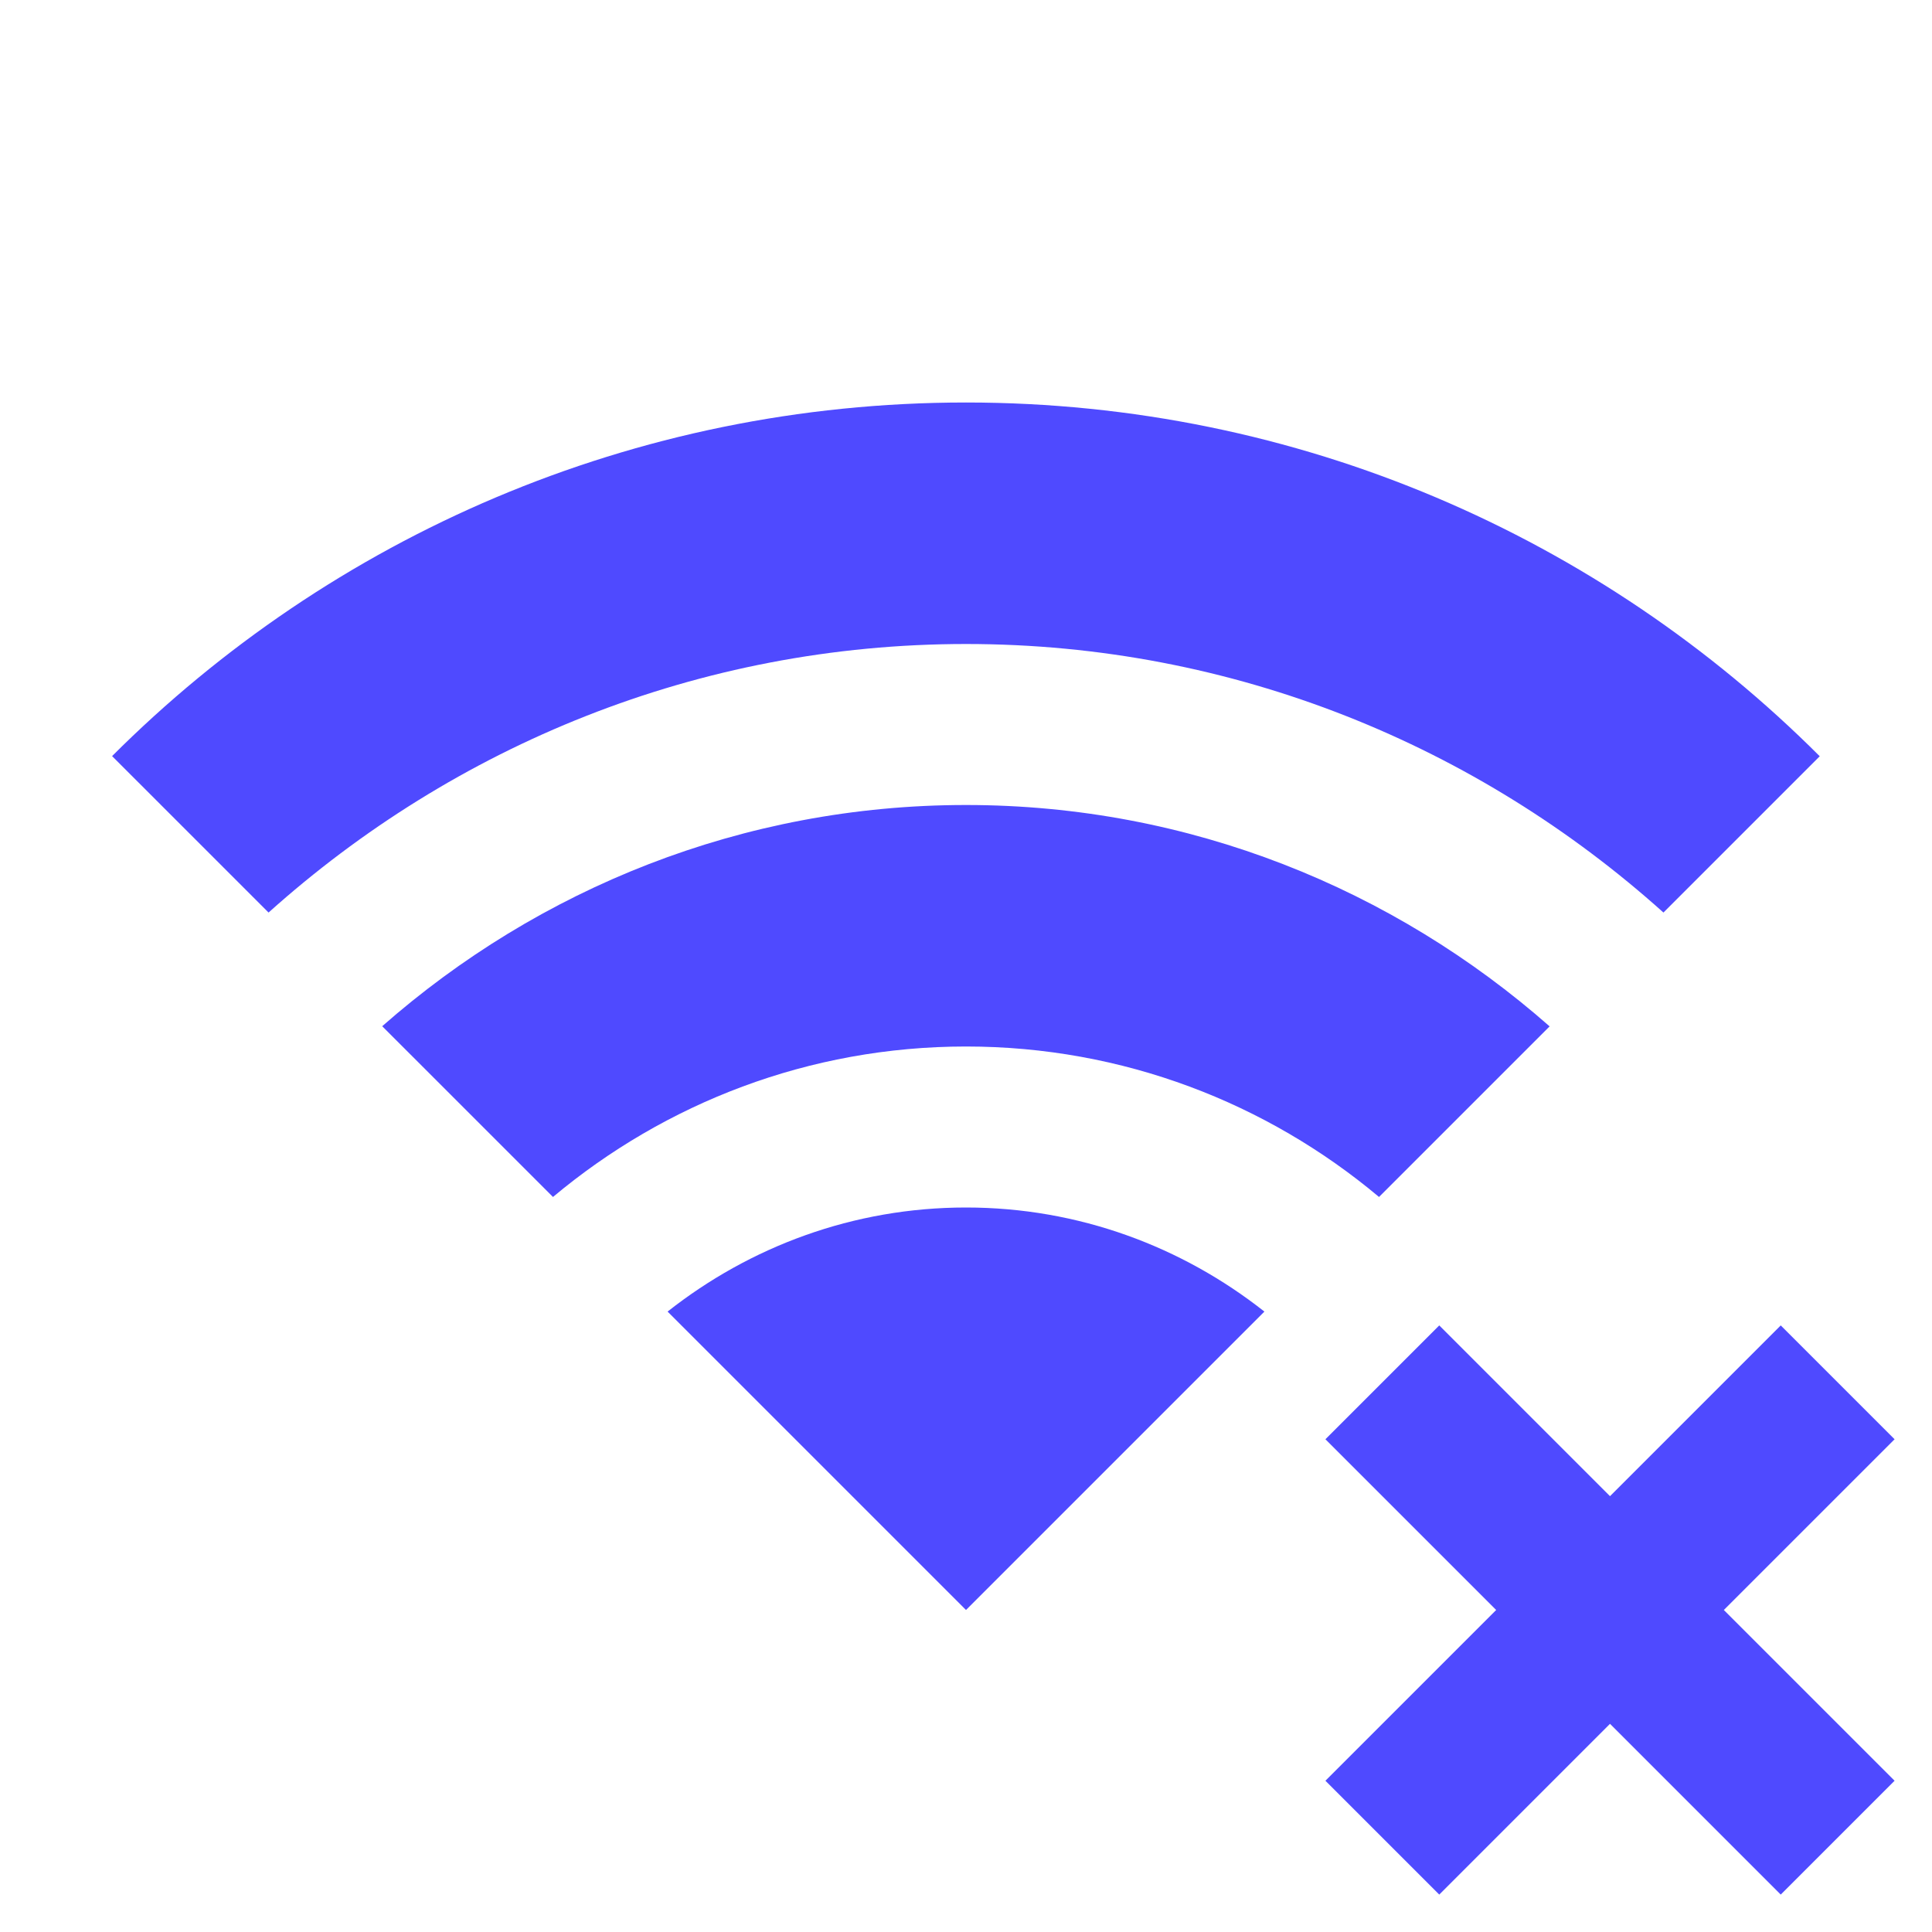
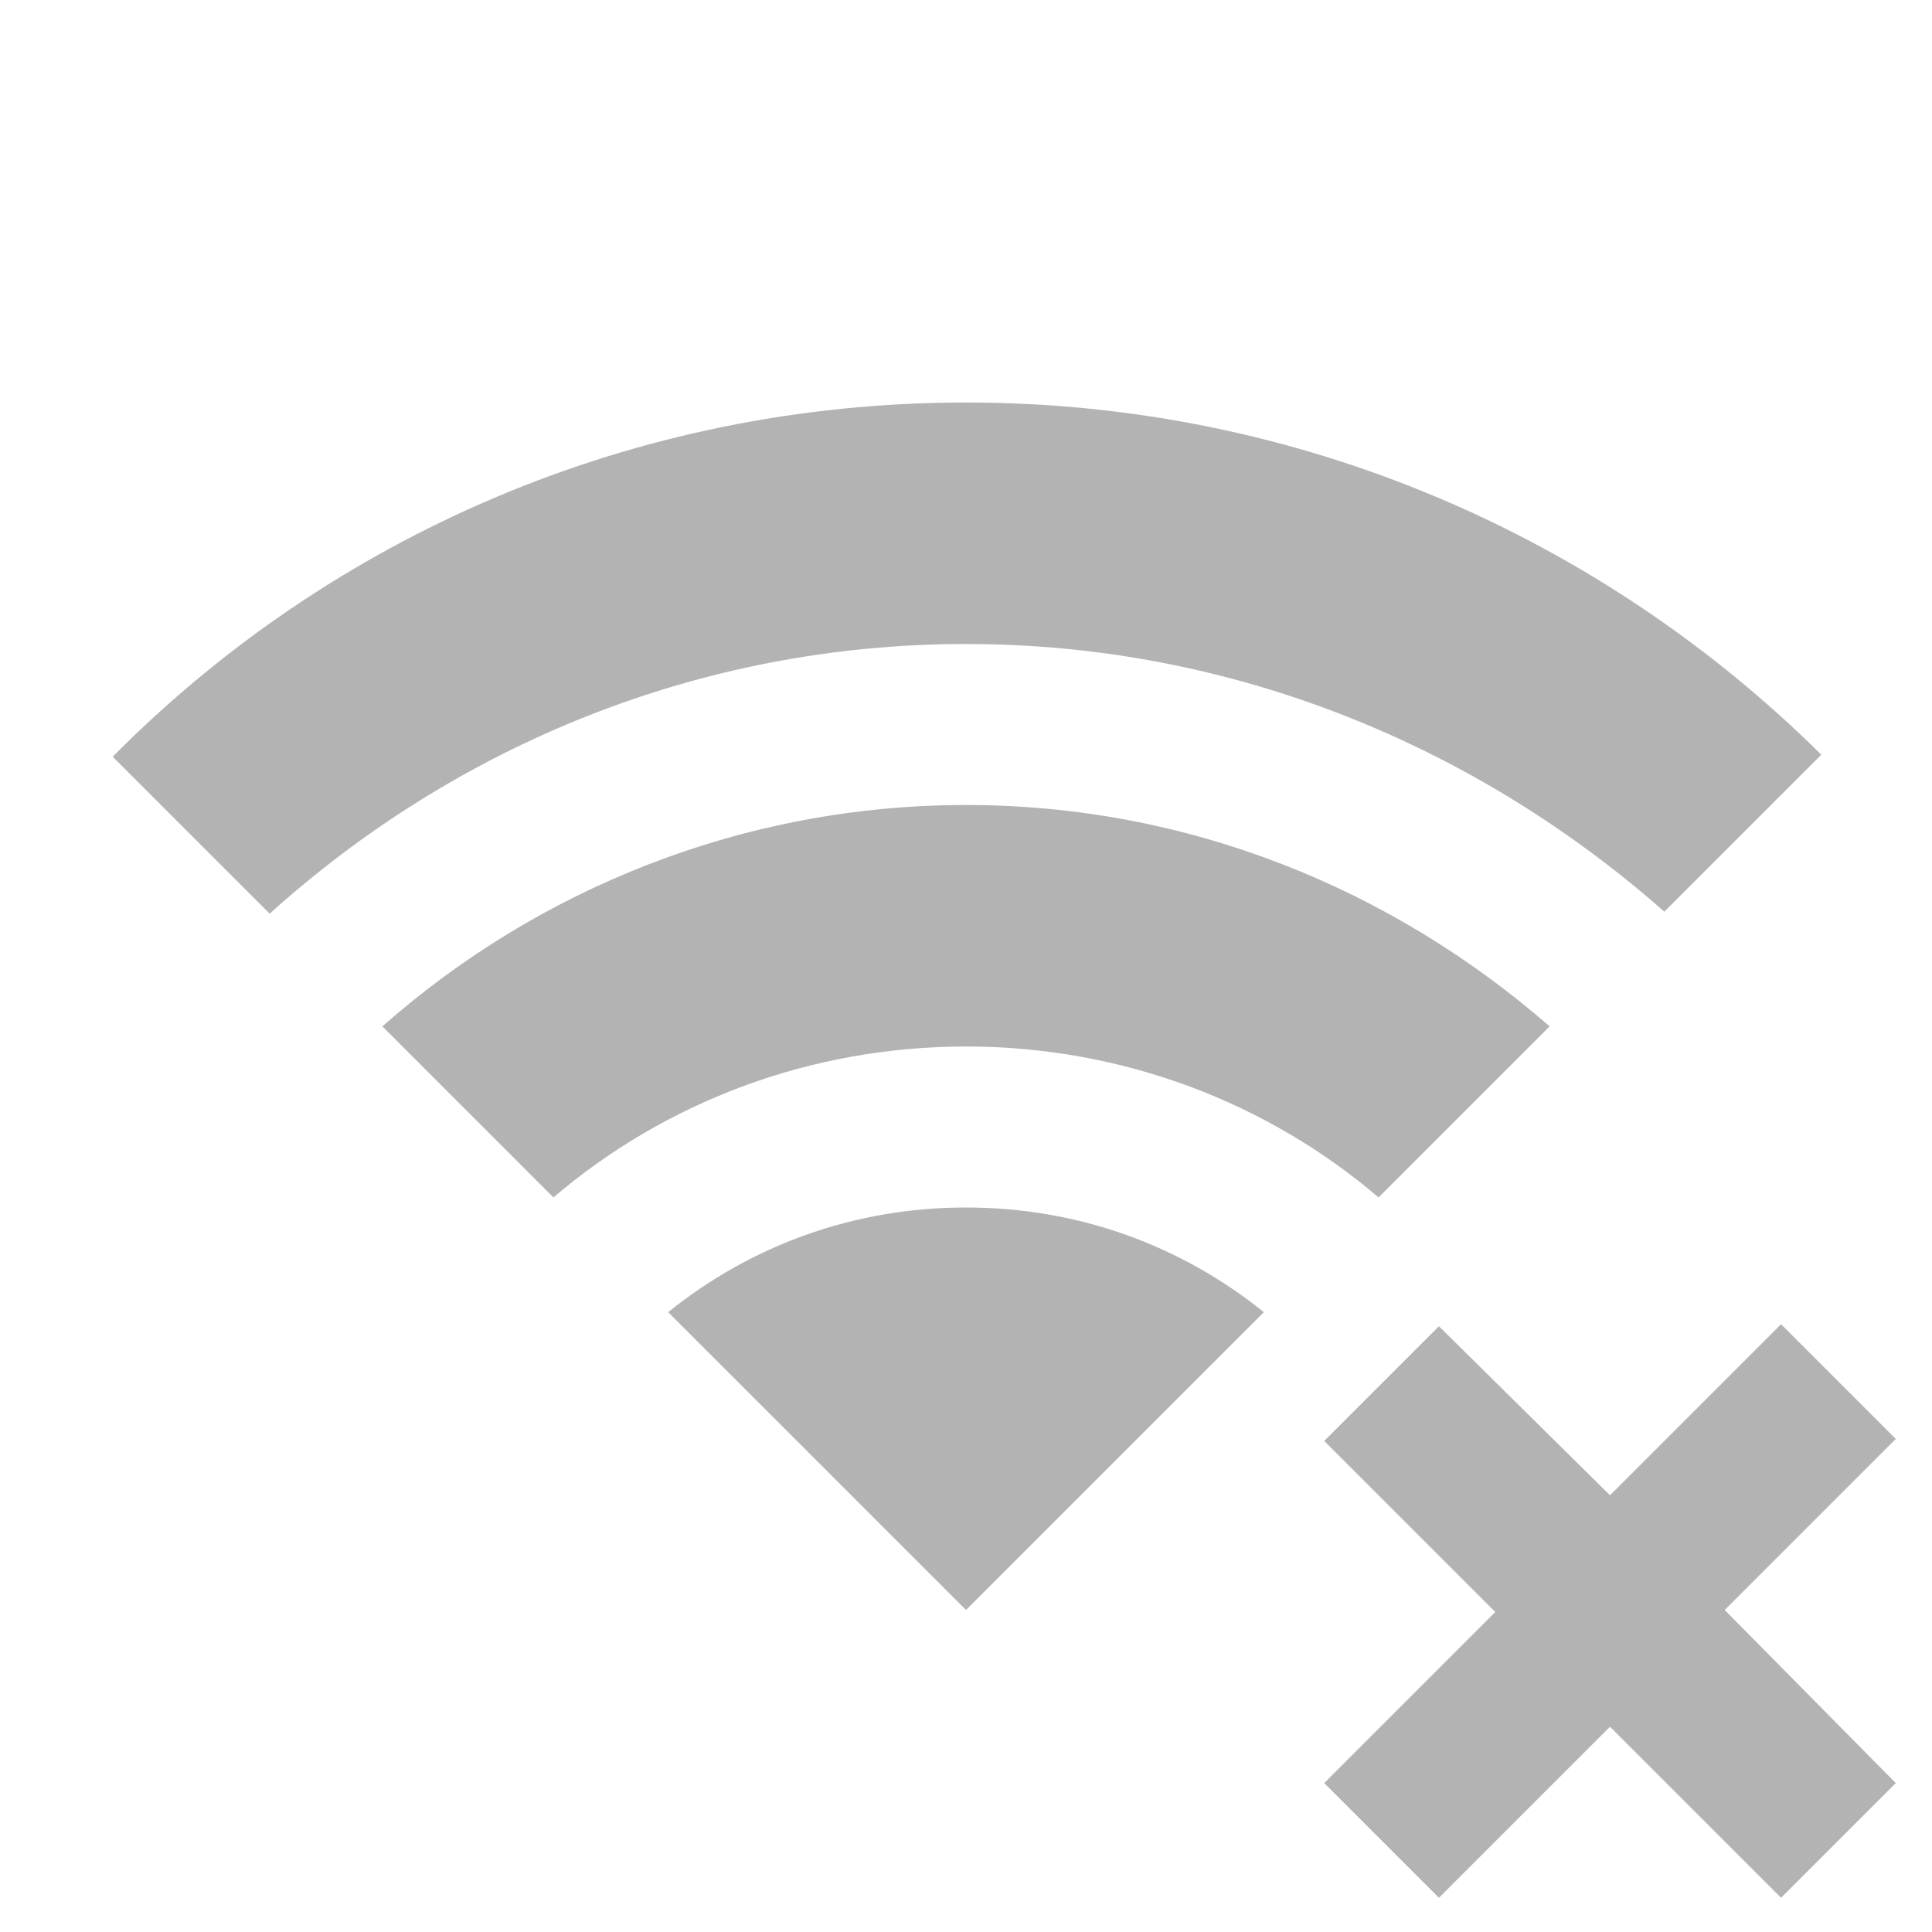
- <svg xmlns="http://www.w3.org/2000/svg" width="96" height="96" viewBox="0 0 96 96" fill="none">
-   <path d="M48 20C31.432 20 16.43 26.714 5.57 37.57L13.344 45.344C22.556 37.08 34.68 32 48 32C61.32 32 73.448 37.076 82.656 45.344L90.422 37.578C79.566 26.718 64.568 20 48 20ZM48 40C36.884 40 26.748 44.172 18.992 50.992L27.477 59.477C33.041 54.817 40.196 52 48 52C55.804 52 62.963 54.813 68.523 59.477L77 51C69.248 44.176 59.116 40 48 40ZM48 60C42.4 60 37.26 61.948 33.172 65.172L48 80L62.828 65.172C58.74 61.948 53.6 60 48 60ZM71.516 65.859L65.859 71.516L74.344 80L65.859 88.484L71.516 94.141L80 85.656L88.484 94.141L94.141 88.484L85.656 80L94.141 71.516L88.484 65.859L80 74.344L71.516 65.859Z" fill="#4F4AFF" />
+ <svg xmlns="http://www.w3.org/2000/svg" version="1.1" id="Layer_1" x="0px" y="0px" viewBox="0 0 96 96" style="enable-background:new 0 0 96 96;" xml:space="preserve">
+   <style type="text/css">
+ 	.st0{fill:#B3B3B3;}
+ </style>
+   <path class="st0" d="M48,20c-16.6,0-31.6,6.7-42.4,17.6l7.8,7.8C22.6,37.1,34.7,32,48,32s25.4,5.1,34.7,13.3l7.8-7.8  C79.6,26.7,64.6,20,48,20z M48,40c-11.1,0-21.3,4.2-29,11l8.5,8.5C33,54.8,40.2,52,48,52s15,2.8,20.5,7.5L77,51  C69.2,44.2,59.1,40,48,40z M48,60c-5.6,0-10.7,1.9-14.8,5.2L48,80l14.8-14.8C58.7,61.9,53.6,60,48,60z M71.5,65.9l-5.7,5.7l8.5,8.5  l-8.5,8.5l5.7,5.7l8.5-8.5l8.5,8.5l5.7-5.7L85.7,80l8.5-8.5l-5.7-5.7L80,74.3L71.5,65.9z" />
</svg>
